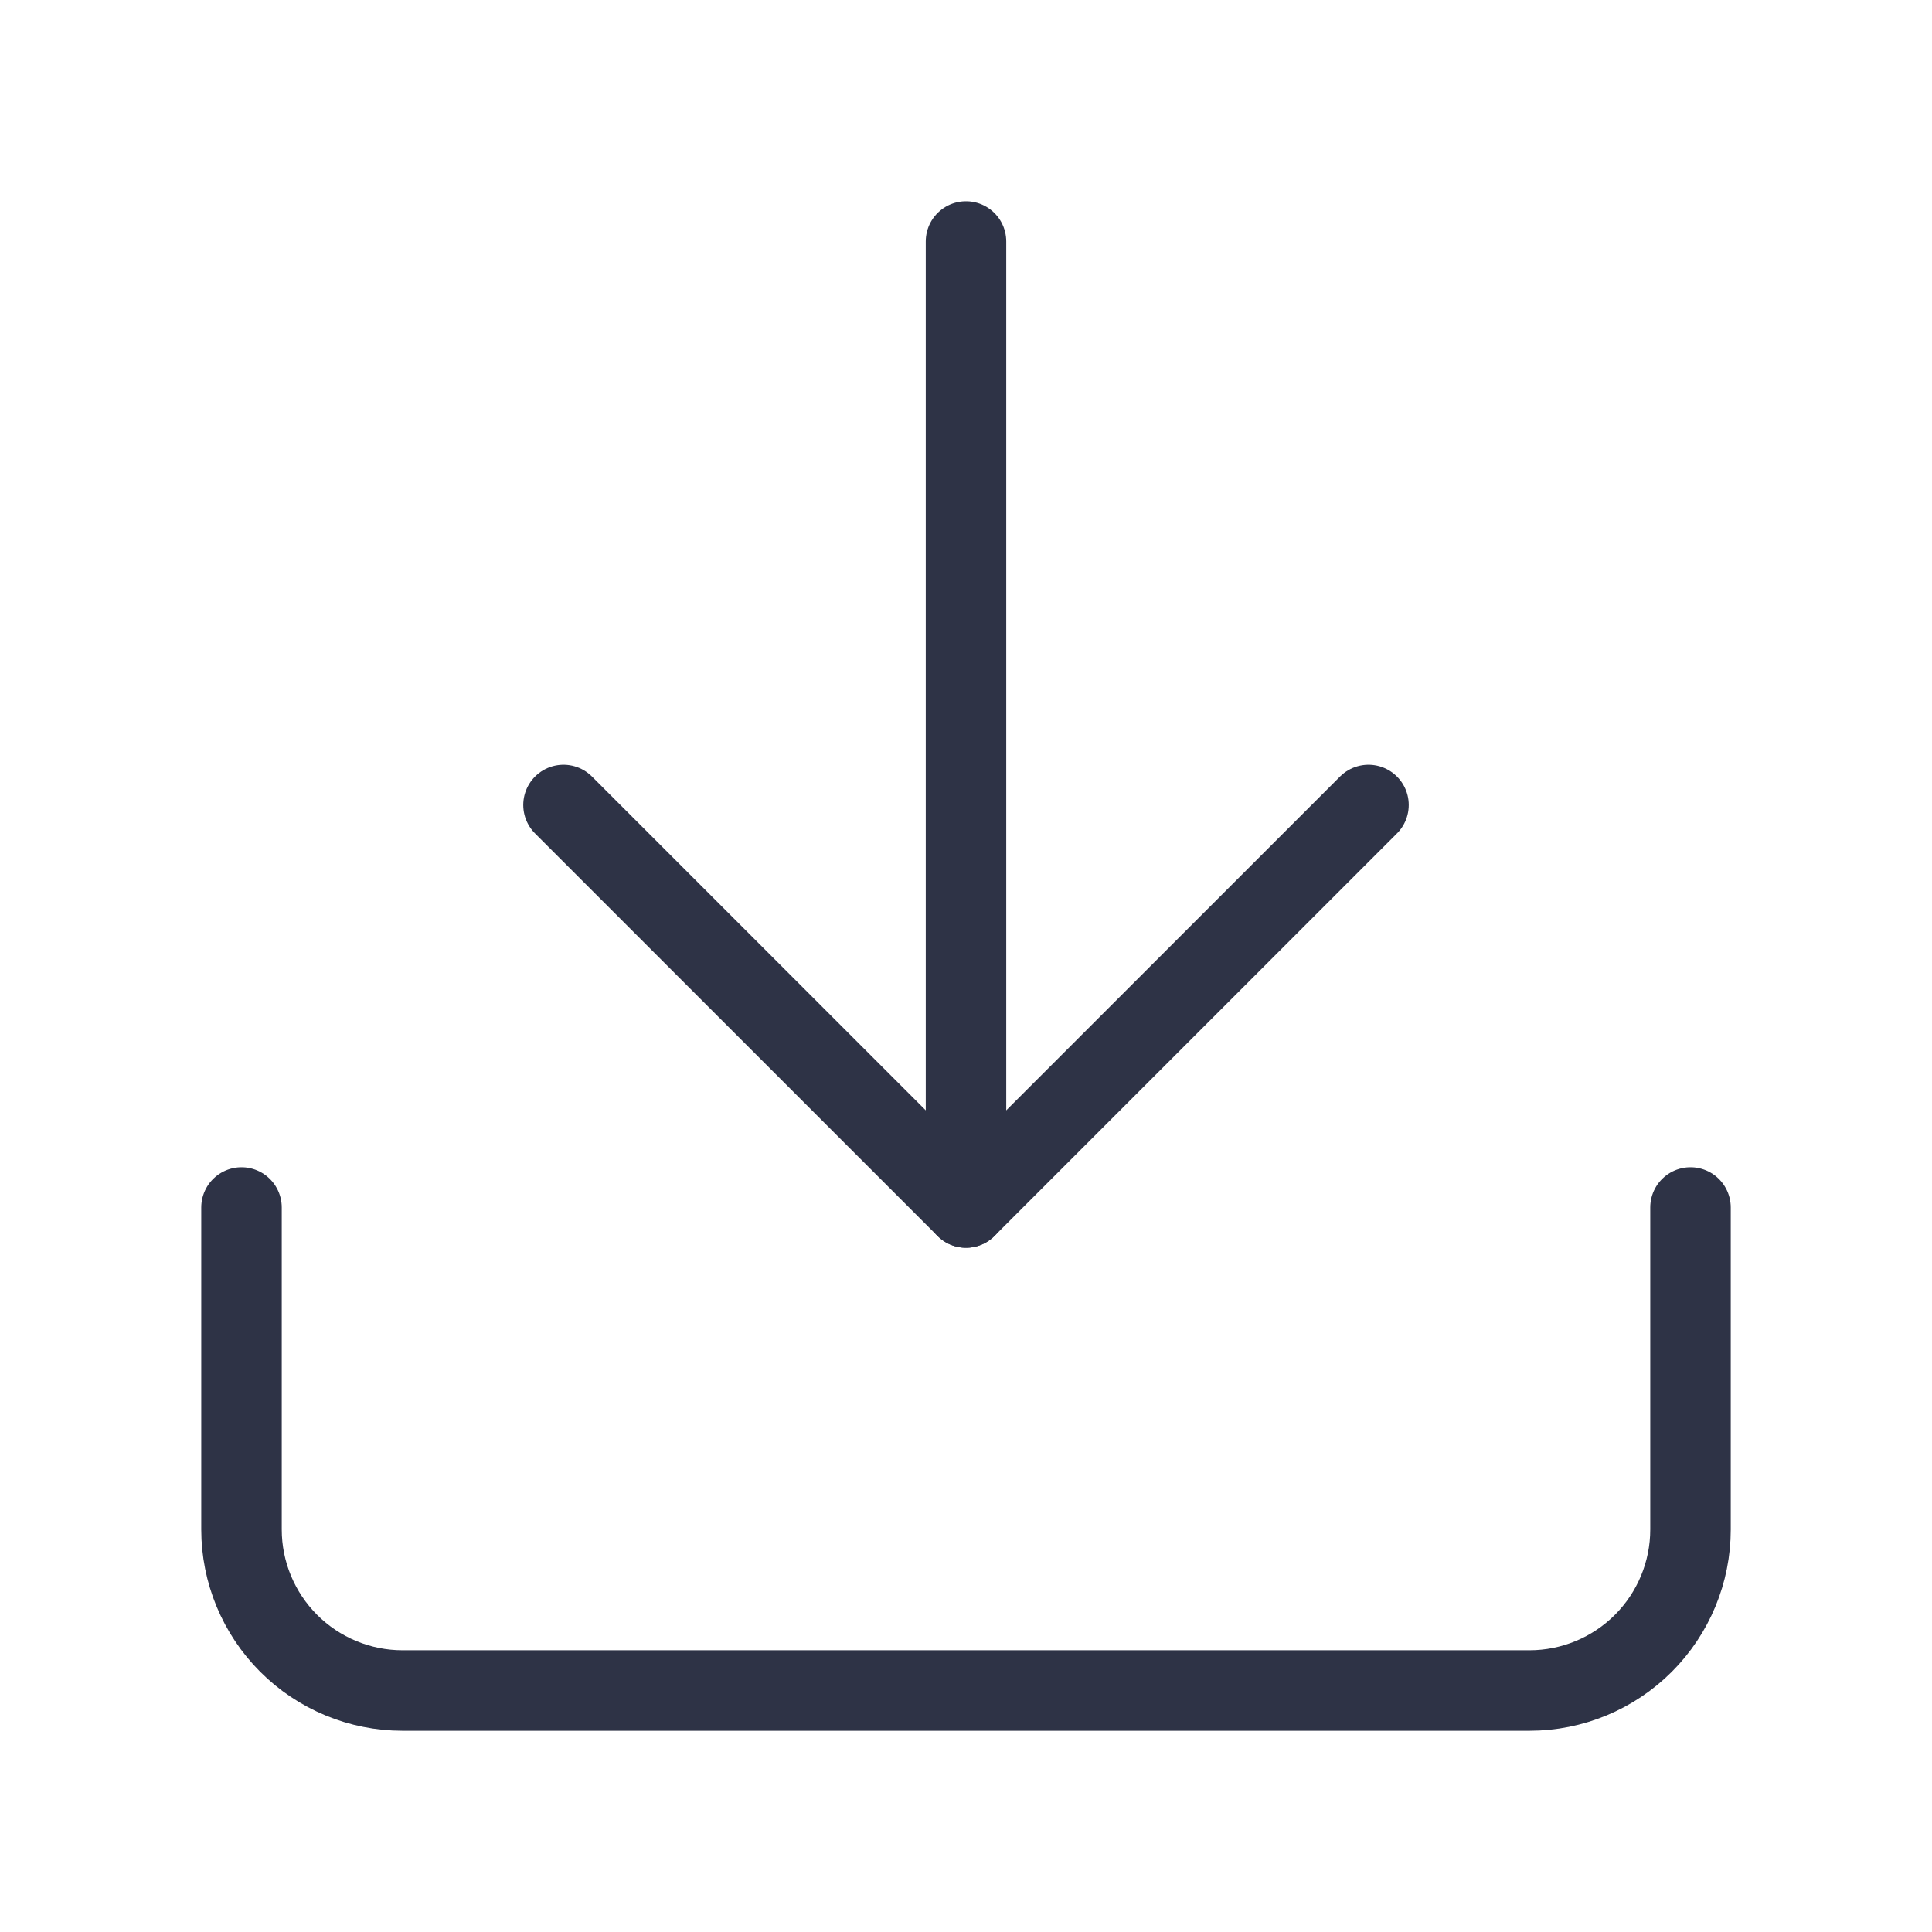
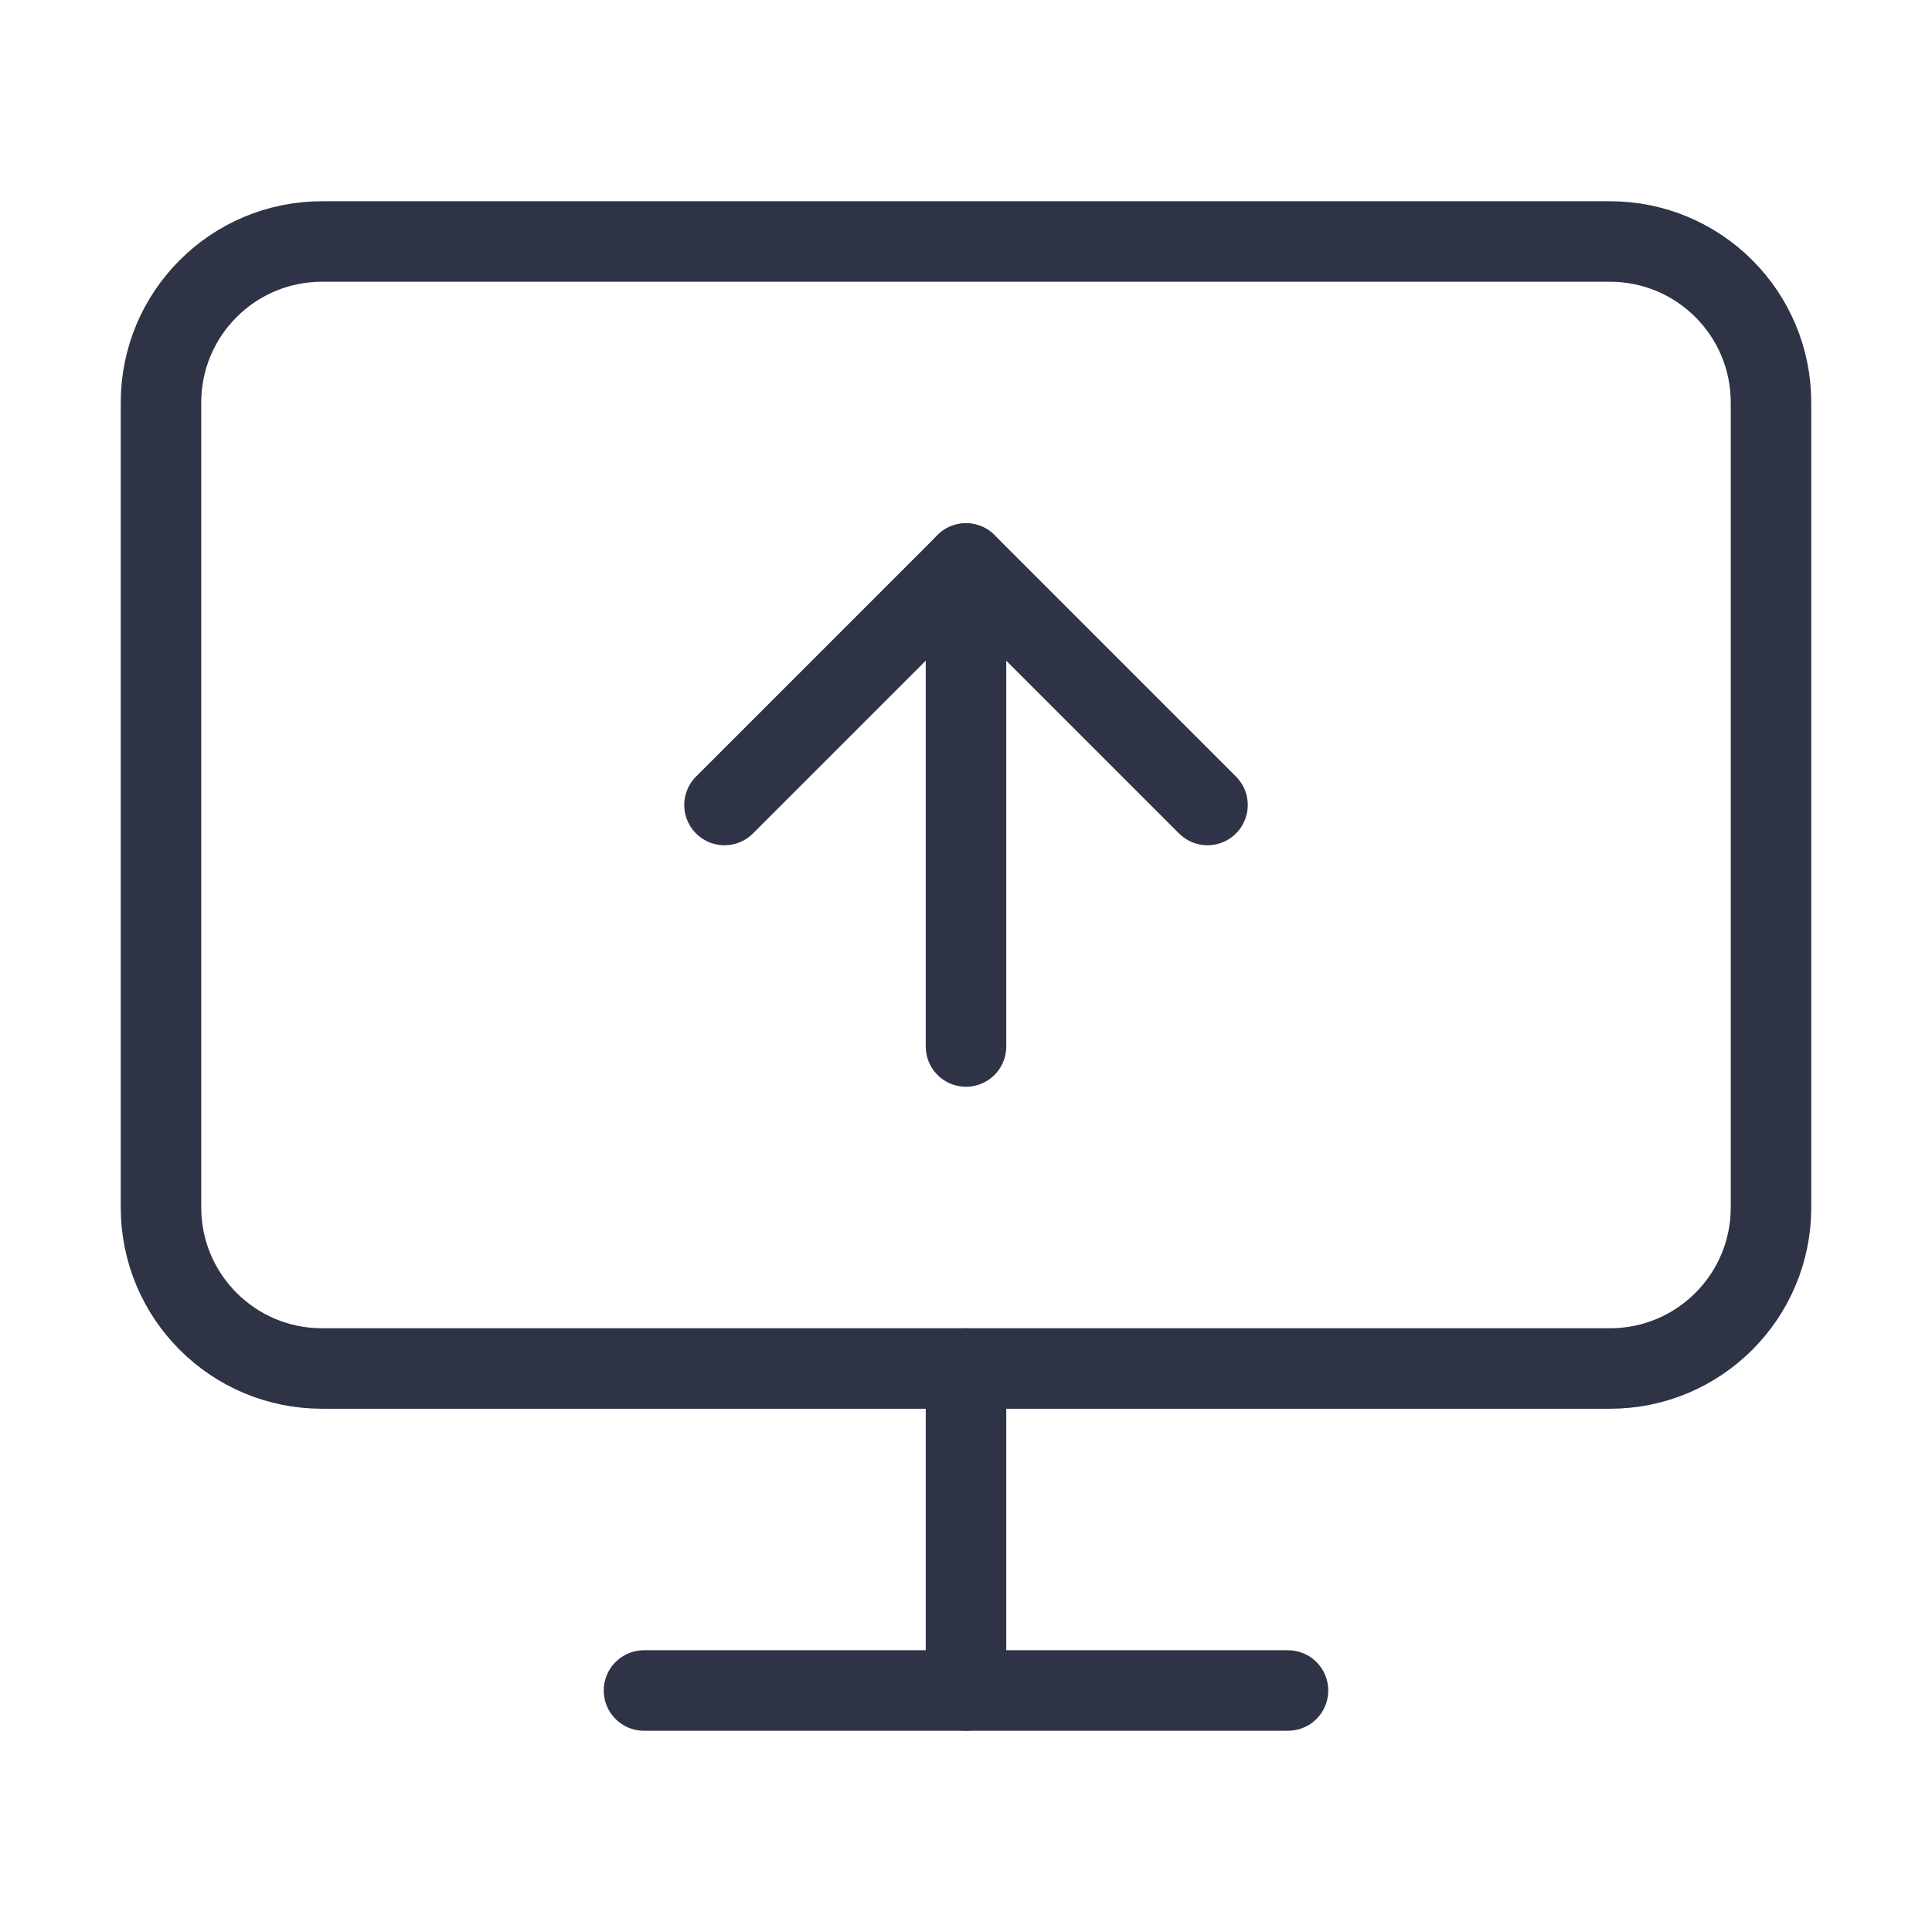
<svg xmlns="http://www.w3.org/2000/svg" width="24" height="24" viewBox="0 0 24 24" fill="none">
-   <path d="M21 15V19C21 19.53 20.789 20.039 20.414 20.414C20.039 20.789 19.53 21 19 21H5C4.47 21 3.961 20.789 3.586 20.414C3.211 20.039 3 19.53 3 19V15" stroke="#2E3346" stroke-linecap="round" stroke-linejoin="round" />
-   <path d="M7 10L12 15L17 10" stroke="#2E3346" stroke-linecap="round" stroke-linejoin="round" />
-   <path d="M12 15V3" stroke="#2E3346" stroke-linecap="round" stroke-linejoin="round" />
+   <path d="M8 21H16" stroke="#2E3346" stroke-linecap="round" stroke-linejoin="round" />
+   <path d="M12 17V21" stroke="#2E3346" stroke-linecap="round" stroke-linejoin="round" />
+   <path d="M20 3H4C2.895 3 2 3.895 2 5V15C2 16.105 2.895 17 4 17H20C21.105 17 22 16.105 22 15V5C22 3.895 21.105 3 20 3Z" stroke="#2E3346" stroke-linecap="round" stroke-linejoin="round" />
+   <path d="M15 10L12 7L9 10" stroke="#2E3346" stroke-linecap="round" stroke-linejoin="round" />
+   <path d="M12 13V7" stroke="#2E3346" stroke-linecap="round" stroke-linejoin="round" />
</svg>
